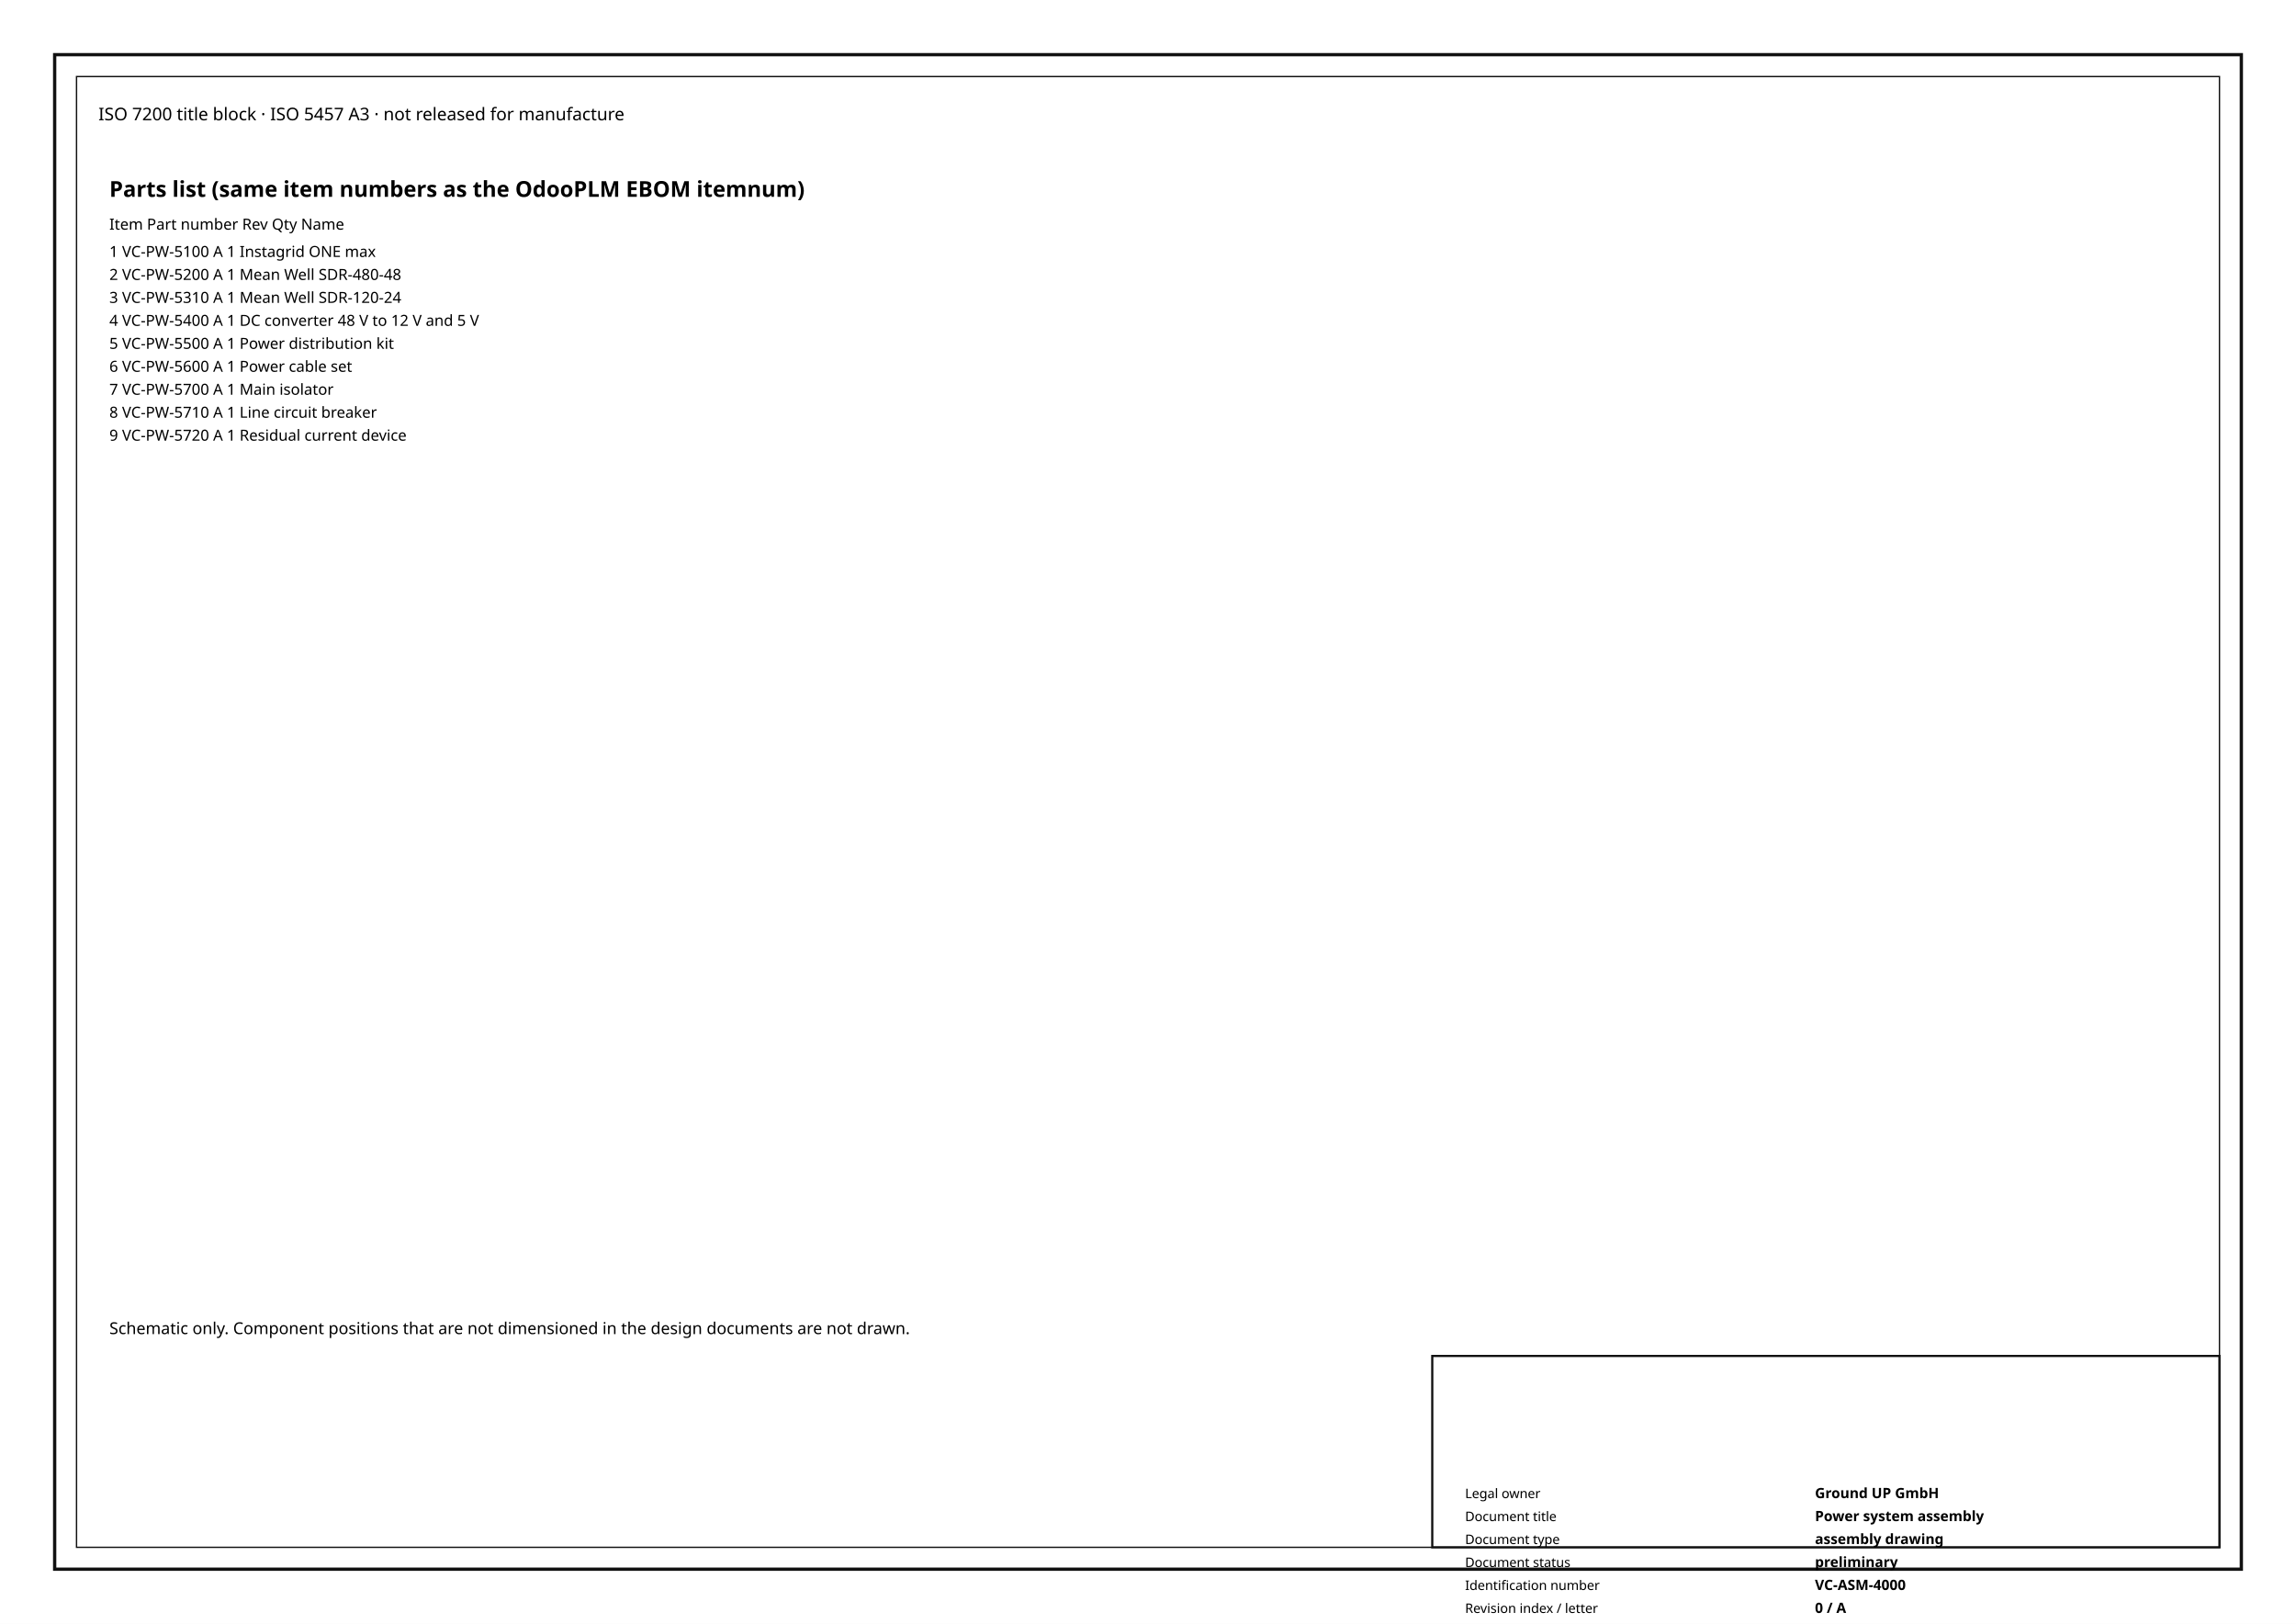
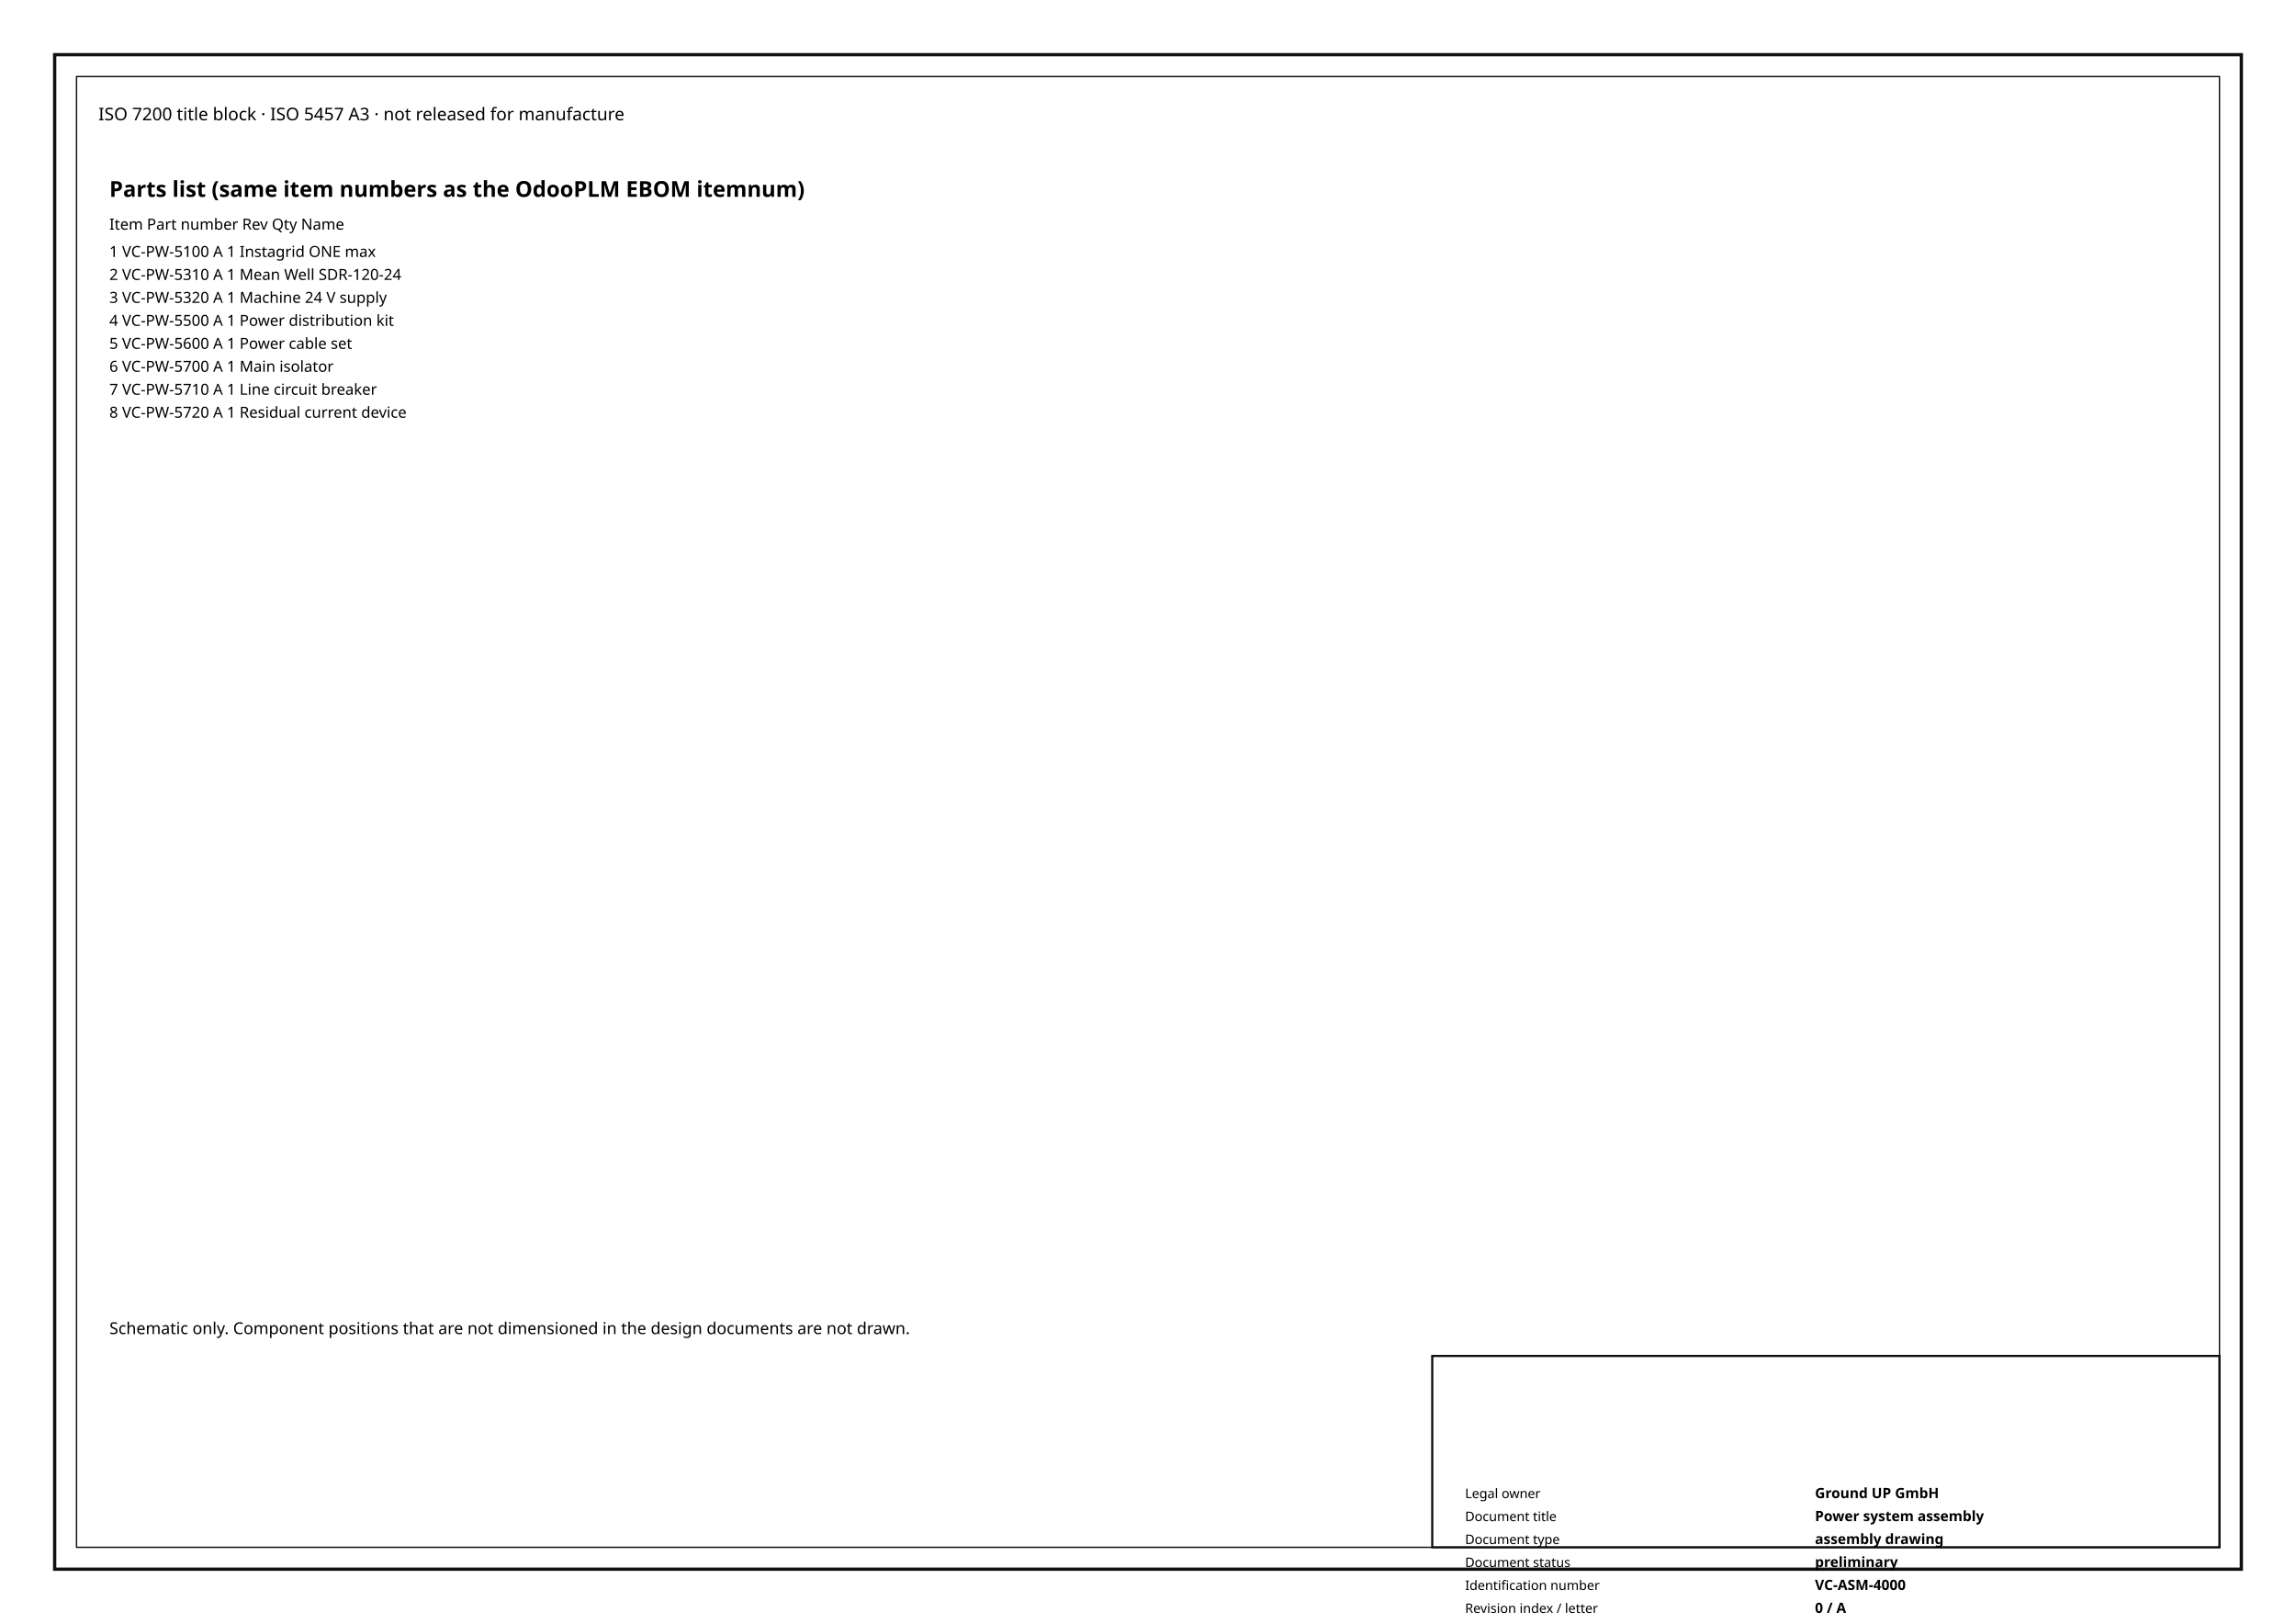
<svg xmlns="http://www.w3.org/2000/svg" width="420mm" height="297mm" viewBox="0 0 420.0 297.0">
  <rect width="100%" height="100%" fill="#fff" />
  <rect x="10" y="10" width="400" height="277" fill="none" stroke="#111" stroke-width="0.6" />
  <rect x="14" y="14" width="392" height="269" fill="none" stroke="#111" stroke-width="0.25" />
  <rect x="262" y="248" width="144" height="35" fill="none" stroke="#111" stroke-width="0.4" />
  <text x="18" y="22" font-size="3.2" font-family="sans-serif">ISO 7200 title block · ISO 5457 A3 · not released for manufacture</text>
  <text x="20" y="36" font-size="4" font-family="sans-serif" font-weight="700">Parts list (same item numbers as the OdooPLM EBOM itemnum)</text>
  <text x="20" y="42" font-size="2.8" font-family="sans-serif">Item  Part number   Rev  Qty  Name</text>
  <text x="20" y="47" font-size="2.8" font-family="sans-serif">1      VC-PW-5100     A    1    Instagrid ONE max</text>
-   <text x="20" y="51.2" font-size="2.8" font-family="sans-serif">2      VC-PW-5200     A    1    Mean Well SDR-480-48</text>
-   <text x="20" y="55.4" font-size="2.8" font-family="sans-serif">3      VC-PW-5310     A    1    Mean Well SDR-120-24</text>
-   <text x="20" y="59.6" font-size="2.8" font-family="sans-serif">4      VC-PW-5400     A    1    DC converter 48 V to 12 V and 5 V</text>
-   <text x="20" y="63.8" font-size="2.8" font-family="sans-serif">5      VC-PW-5500     A    1    Power distribution kit</text>
-   <text x="20" y="68" font-size="2.8" font-family="sans-serif">6      VC-PW-5600     A    1    Power cable set</text>
-   <text x="20" y="72.2" font-size="2.8" font-family="sans-serif">7      VC-PW-5700     A    1    Main isolator</text>
-   <text x="20" y="76.4" font-size="2.8" font-family="sans-serif">8      VC-PW-5710     A    1    Line circuit breaker</text>
-   <text x="20" y="80.6" font-size="2.8" font-family="sans-serif">9      VC-PW-5720     A    1    Residual current device</text>
+   <text x="20" y="51.2" font-size="2.8" font-family="sans-serif">2      VC-PW-5310     A    1    Mean Well SDR-120-24</text>
+   <text x="20" y="55.4" font-size="2.8" font-family="sans-serif">3      VC-PW-5320     A    1    Machine 24 V supply</text>
+   <text x="20" y="59.6" font-size="2.8" font-family="sans-serif">4      VC-PW-5500     A    1    Power distribution kit</text>
+   <text x="20" y="63.8" font-size="2.8" font-family="sans-serif">5      VC-PW-5600     A    1    Power cable set</text>
+   <text x="20" y="68" font-size="2.8" font-family="sans-serif">6      VC-PW-5700     A    1    Main isolator</text>
+   <text x="20" y="72.2" font-size="2.8" font-family="sans-serif">7      VC-PW-5710     A    1    Line circuit breaker</text>
+   <text x="20" y="76.4" font-size="2.8" font-family="sans-serif">8      VC-PW-5720     A    1    Residual current device</text>
  <text x="20" y="244" font-size="3" font-family="sans-serif">Schematic only. Component positions that are not dimensioned in the design documents are not drawn.</text>
  <text x="268" y="274" font-size="2.4" font-family="sans-serif">Legal owner</text>
  <text x="332" y="274" font-size="2.6" font-family="sans-serif" font-weight="700">Ground UP GmbH</text>
  <text x="268" y="278.2" font-size="2.4" font-family="sans-serif">Document title</text>
  <text x="332" y="278.2" font-size="2.6" font-family="sans-serif" font-weight="700">Power system assembly</text>
  <text x="268" y="282.4" font-size="2.4" font-family="sans-serif">Document type</text>
  <text x="332" y="282.4" font-size="2.6" font-family="sans-serif" font-weight="700">assembly drawing</text>
  <text x="268" y="286.6" font-size="2.4" font-family="sans-serif">Document status</text>
  <text x="332" y="286.6" font-size="2.6" font-family="sans-serif" font-weight="700">preliminary</text>
  <text x="268" y="290.8" font-size="2.4" font-family="sans-serif">Identification number</text>
  <text x="332" y="290.8" font-size="2.6" font-family="sans-serif" font-weight="700">VC-ASM-4000</text>
  <text x="268" y="295" font-size="2.4" font-family="sans-serif">Revision index / letter</text>
  <text x="332" y="295" font-size="2.6" font-family="sans-serif" font-weight="700">0 / A</text>
  <text x="268" y="299.2" font-size="2.4" font-family="sans-serif">Creator</text>
  <text x="332" y="299.2" font-size="2.6" font-family="sans-serif" font-weight="700">vibrocore cad export</text>
  <text x="268" y="303.4" font-size="2.4" font-family="sans-serif">Created</text>
  <text x="332" y="303.4" font-size="2.6" font-family="sans-serif" font-weight="700">2026-11-19</text>
  <text x="268" y="307.6" font-size="2.4" font-family="sans-serif">Units</text>
  <text x="332" y="307.6" font-size="2.6" font-family="sans-serif" font-weight="700">mm</text>
  <text x="268" y="311.8" font-size="2.4" font-family="sans-serif">Projection</text>
  <text x="332" y="311.8" font-size="2.6" font-family="sans-serif" font-weight="700">first angle (ISO 128)</text>
  <text x="268" y="316" font-size="2.4" font-family="sans-serif">Sheet</text>
  <text x="332" y="316" font-size="2.6" font-family="sans-serif" font-weight="700">1 / 1</text>
</svg>
